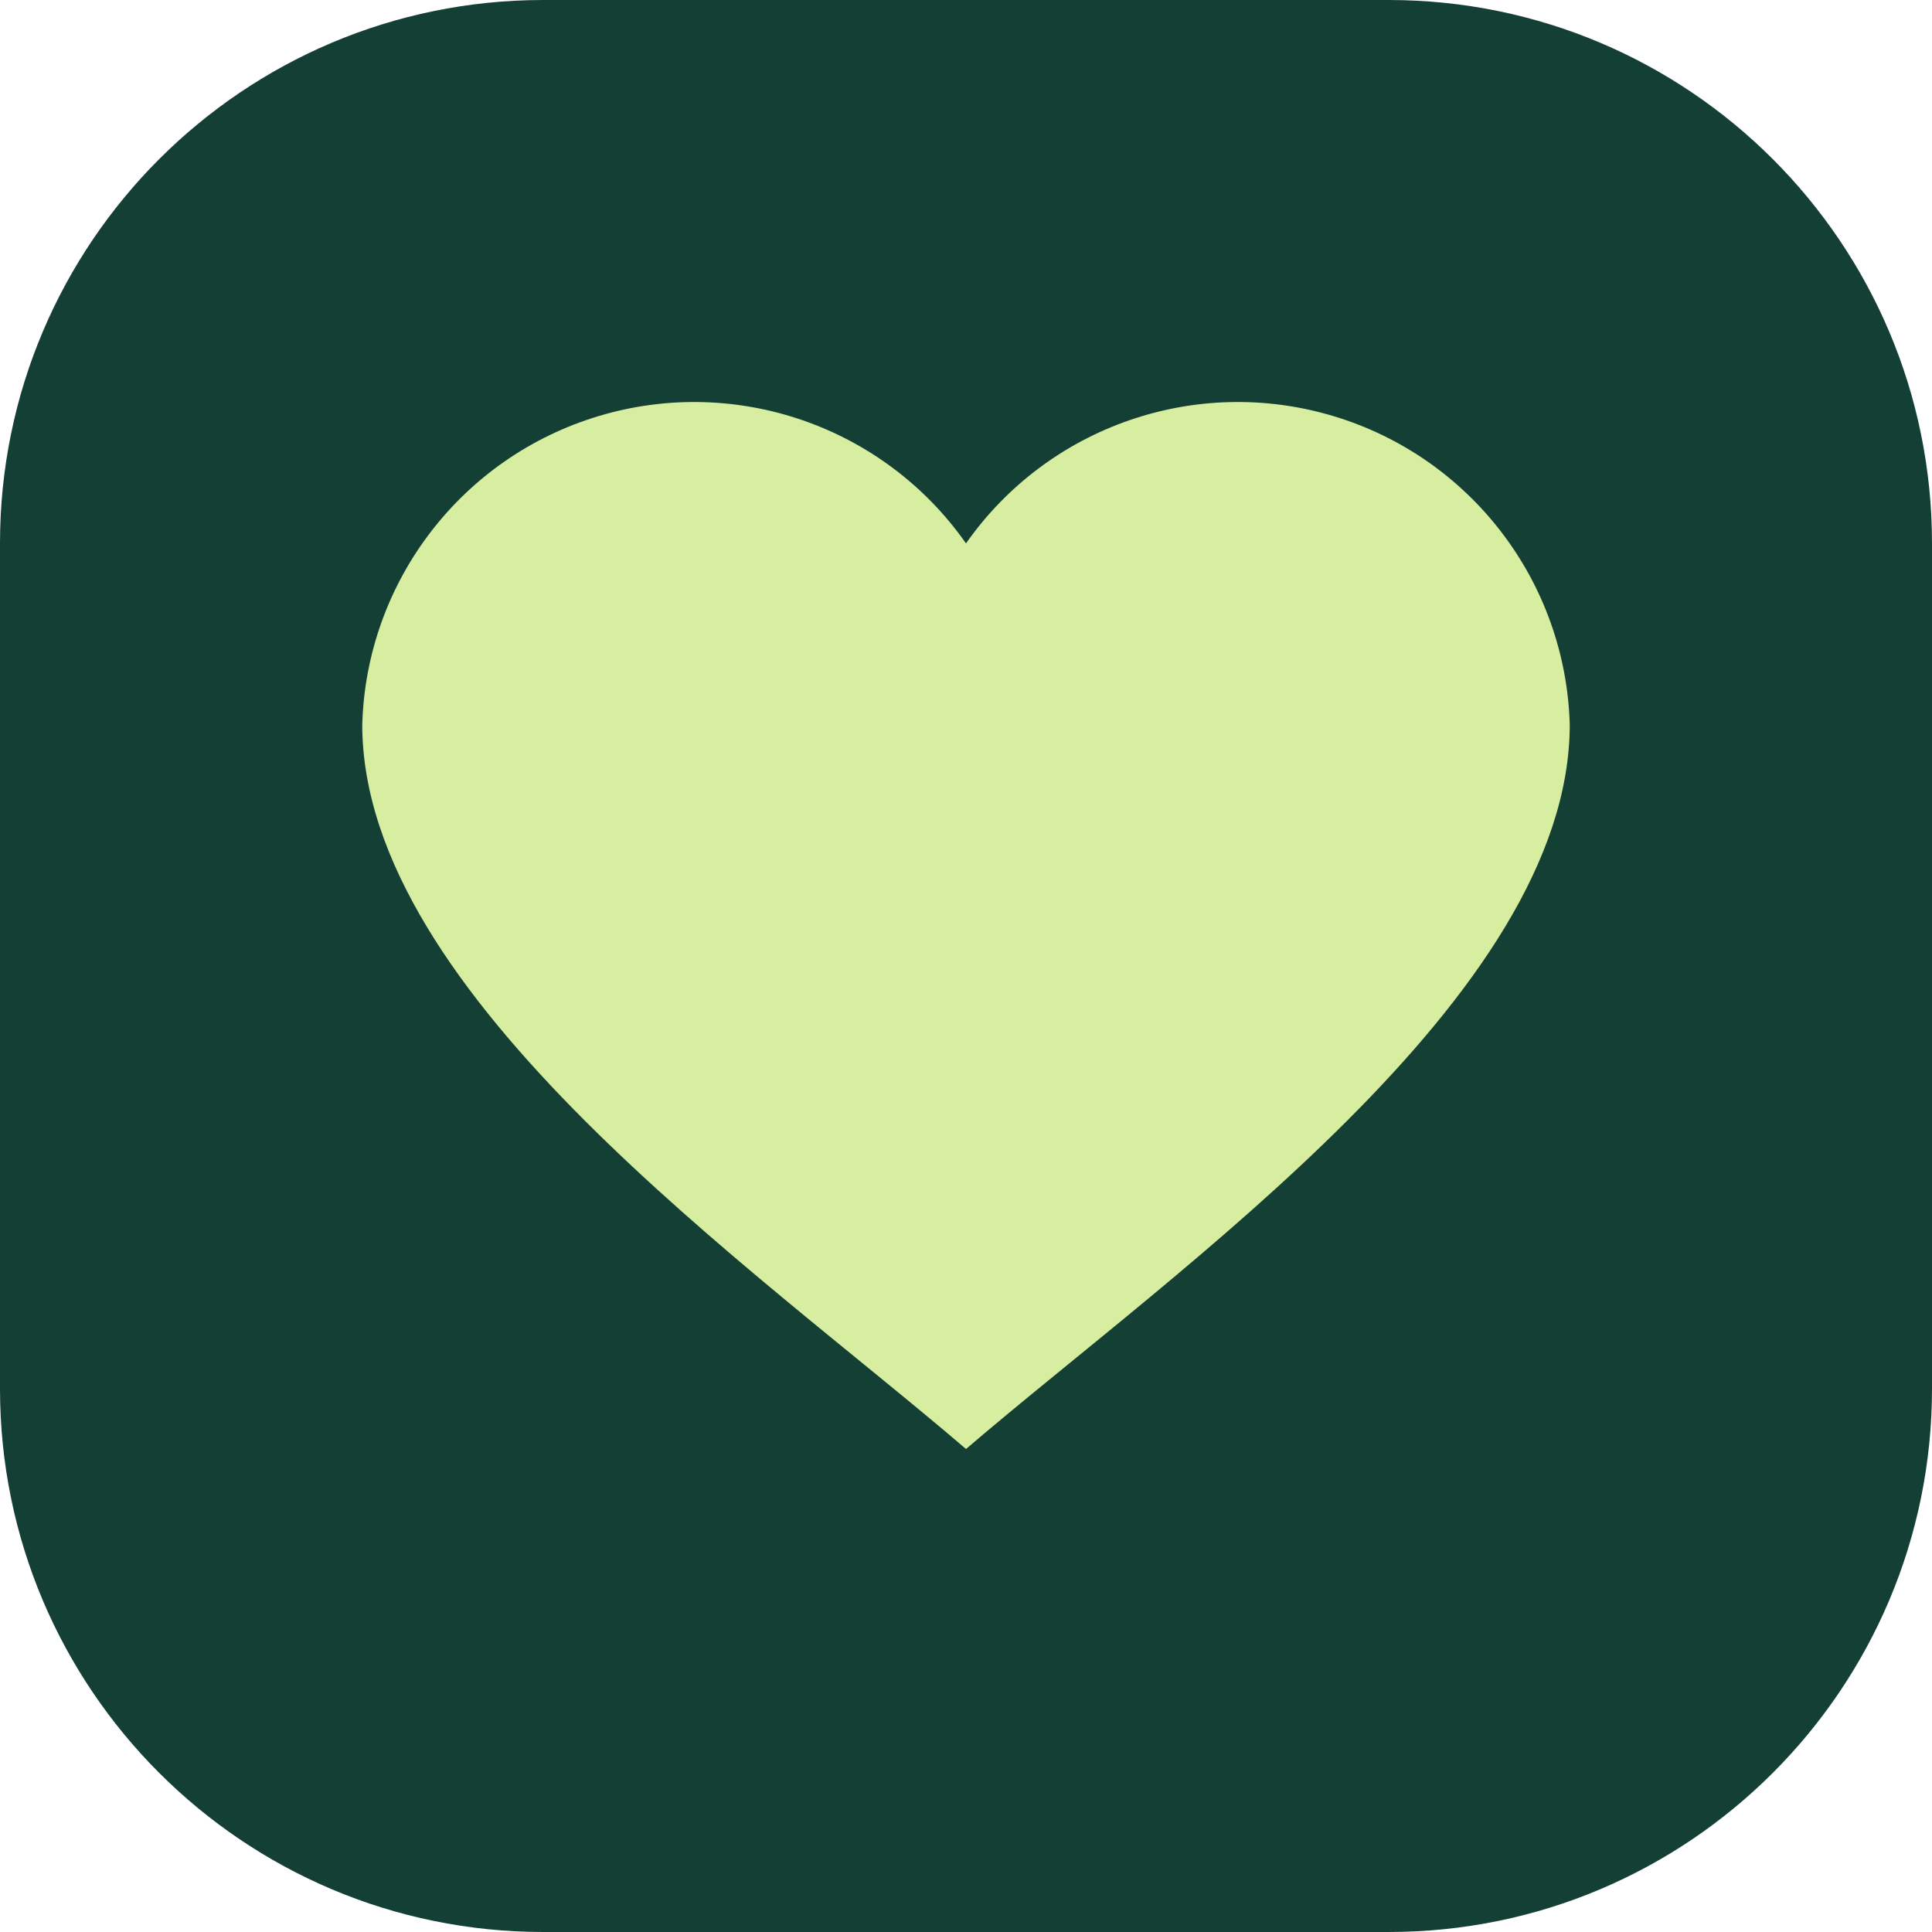
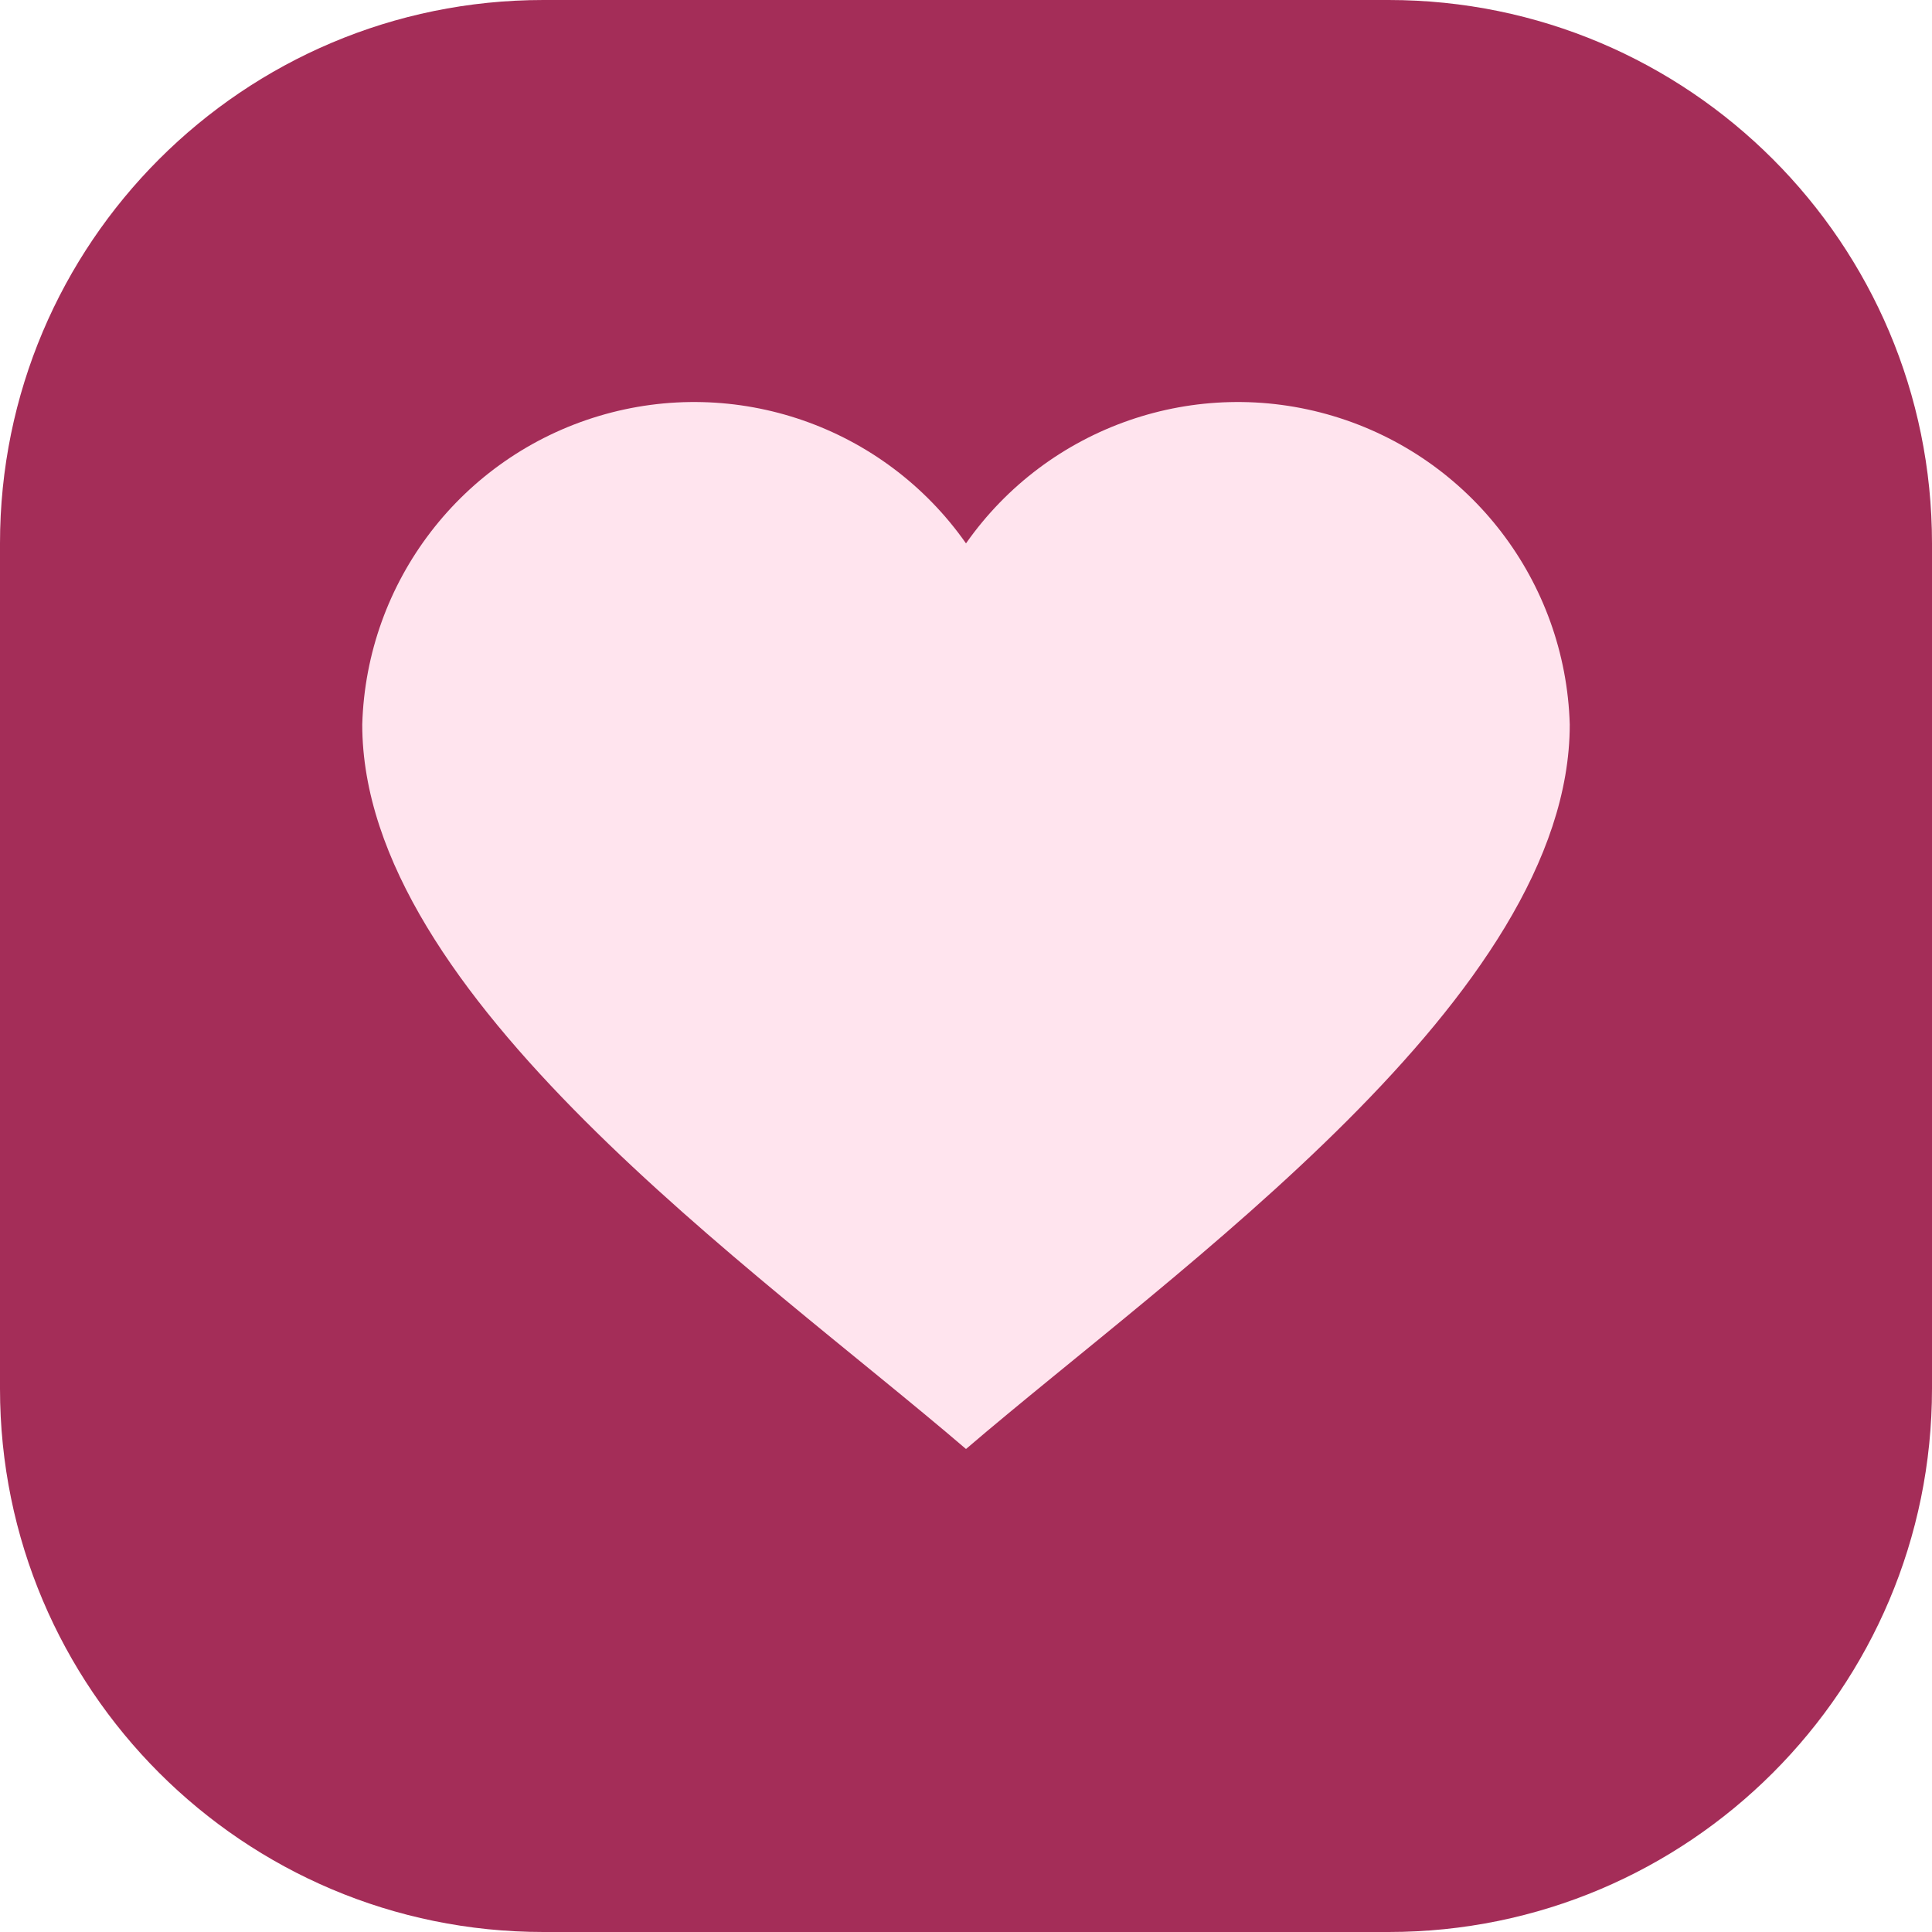
<svg xmlns="http://www.w3.org/2000/svg" viewBox="0 0 64 64">
-   <rect width="64" height="64" rx="18" fill="#143f35" />
-   <path d="M32 48C25 42 12 33 12 24a11 11 0 0 1 20-6 11 11 0 0 1 20 6c0 9-13 18-20 24Z" fill="#d7ed9f" />
+   <rect width="64" height="64" rx="18" fill="#a42d58" />
+   <path d="M32 48C25 42 12 33 12 24a11 11 0 0 1 20-6 11 11 0 0 1 20 6c0 9-13 18-20 24Z" fill="#ffe4ee" />
</svg>
